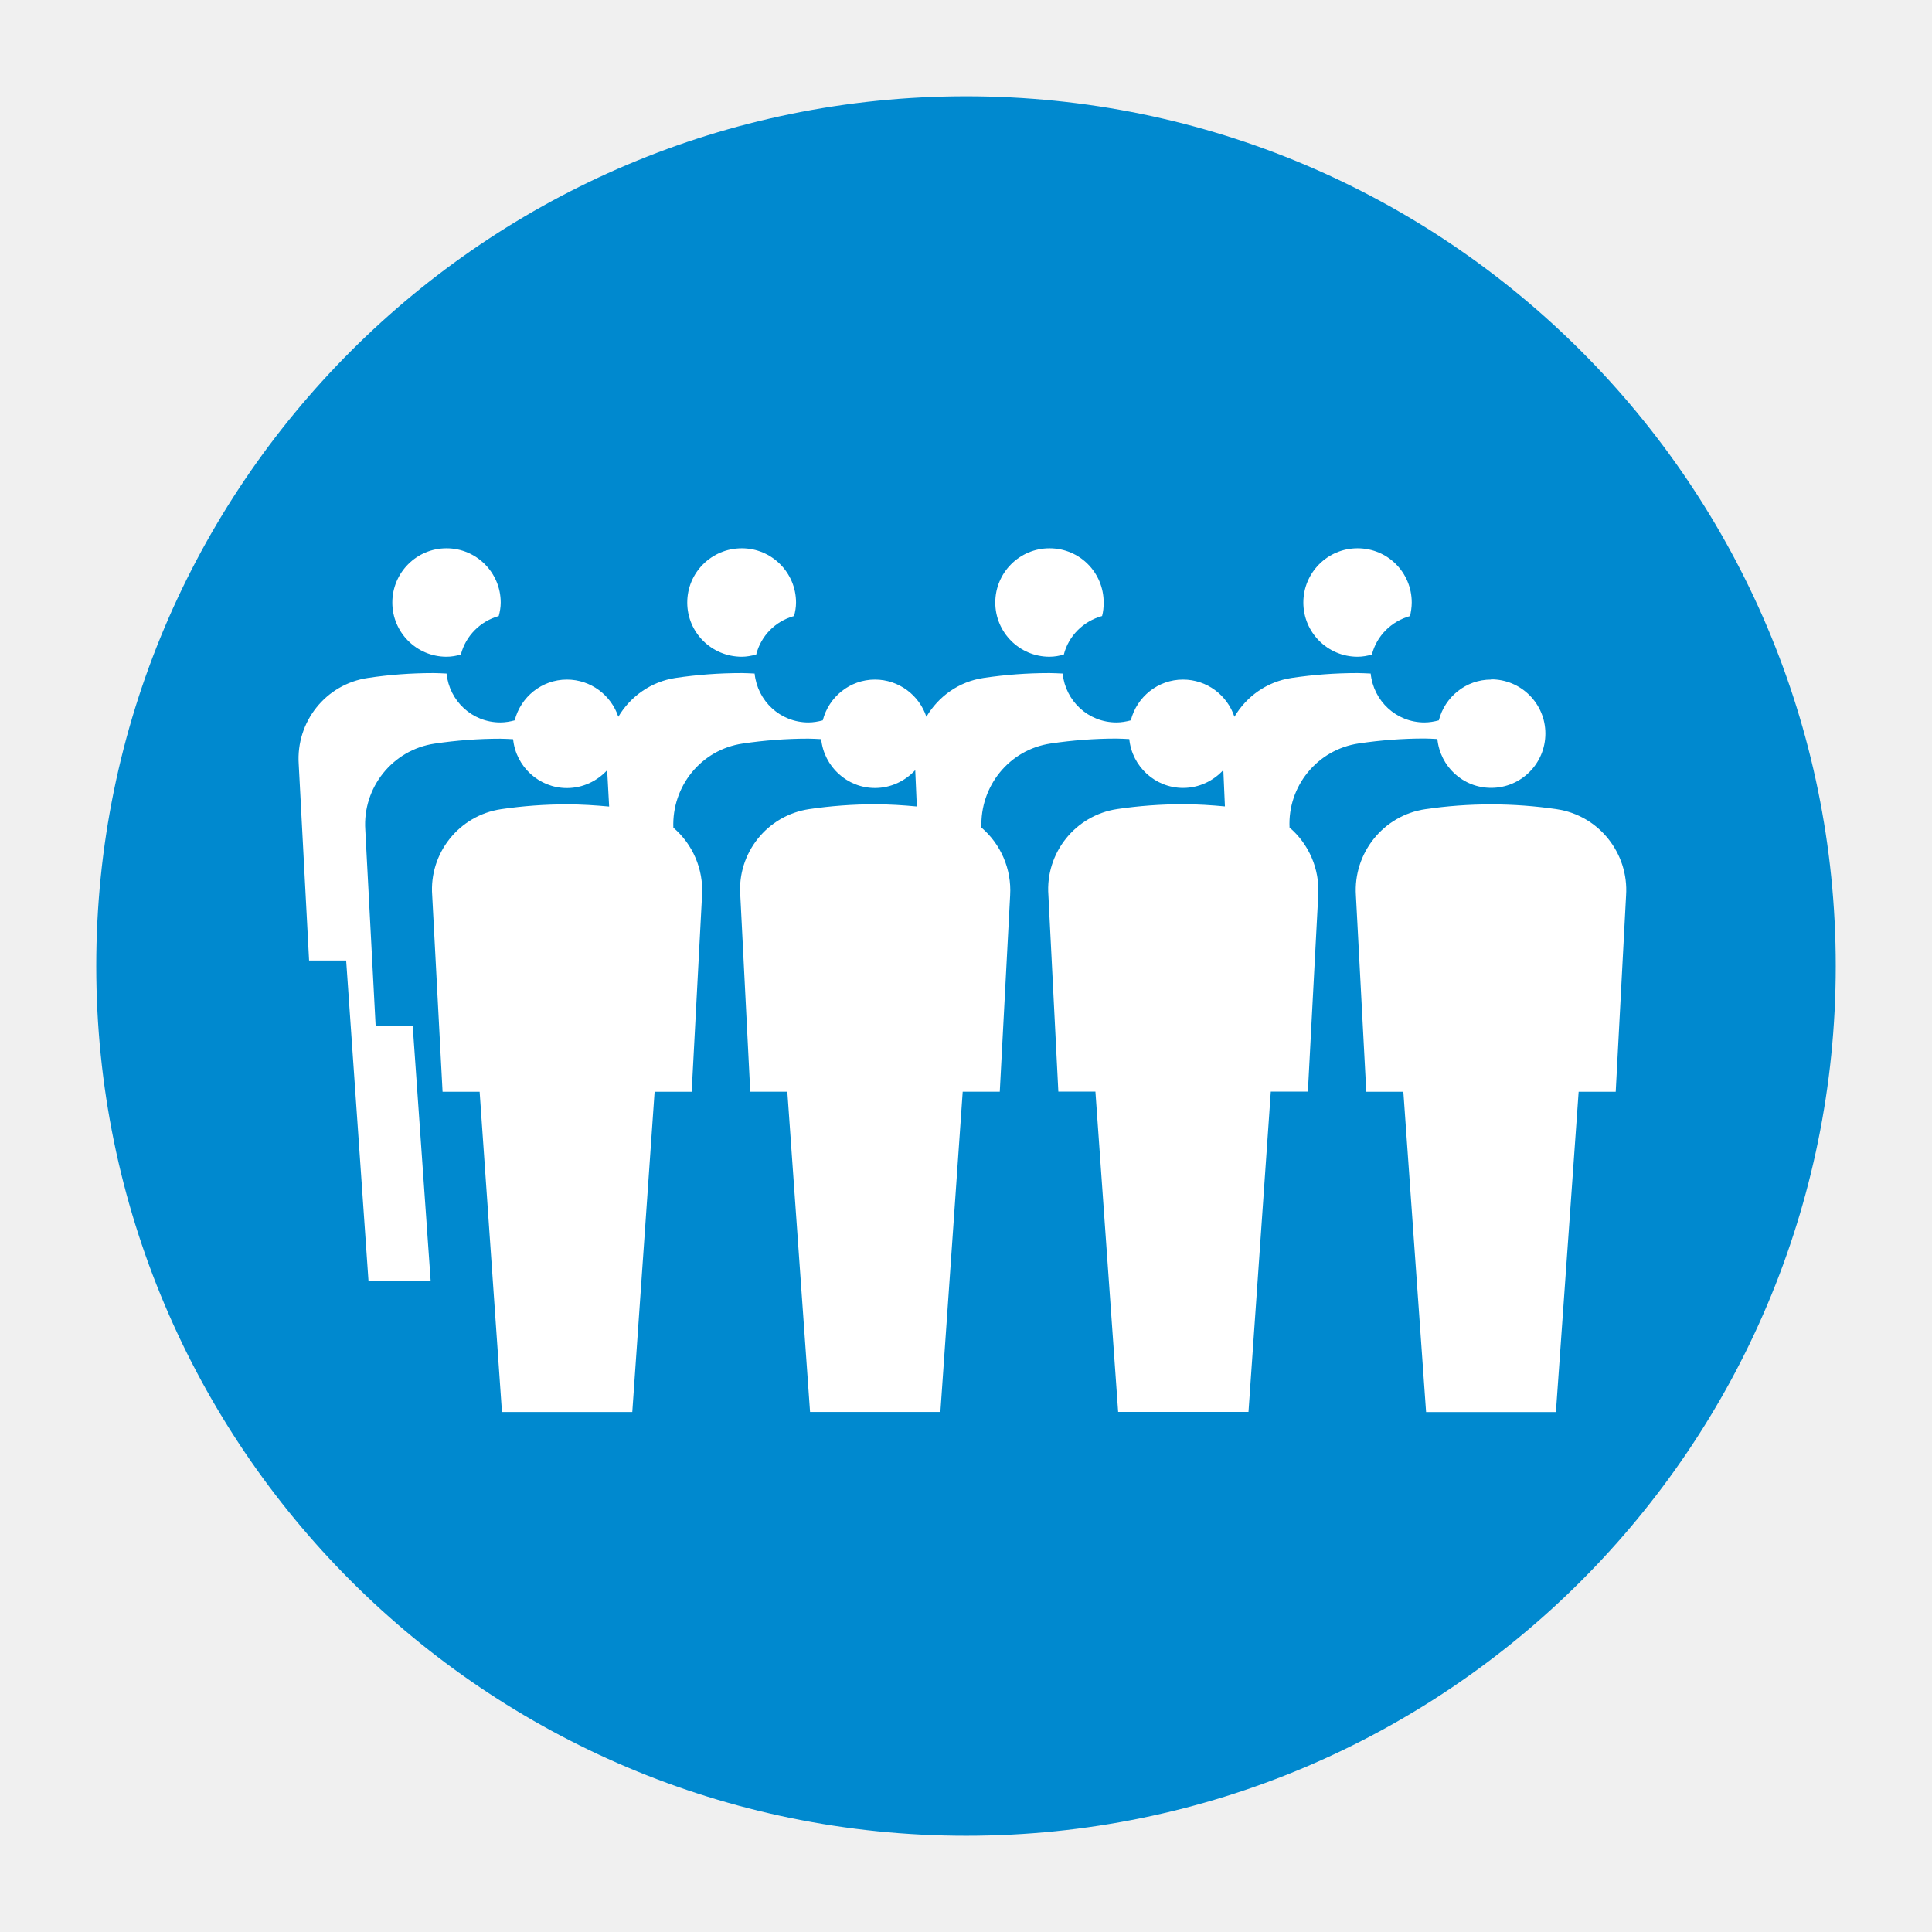
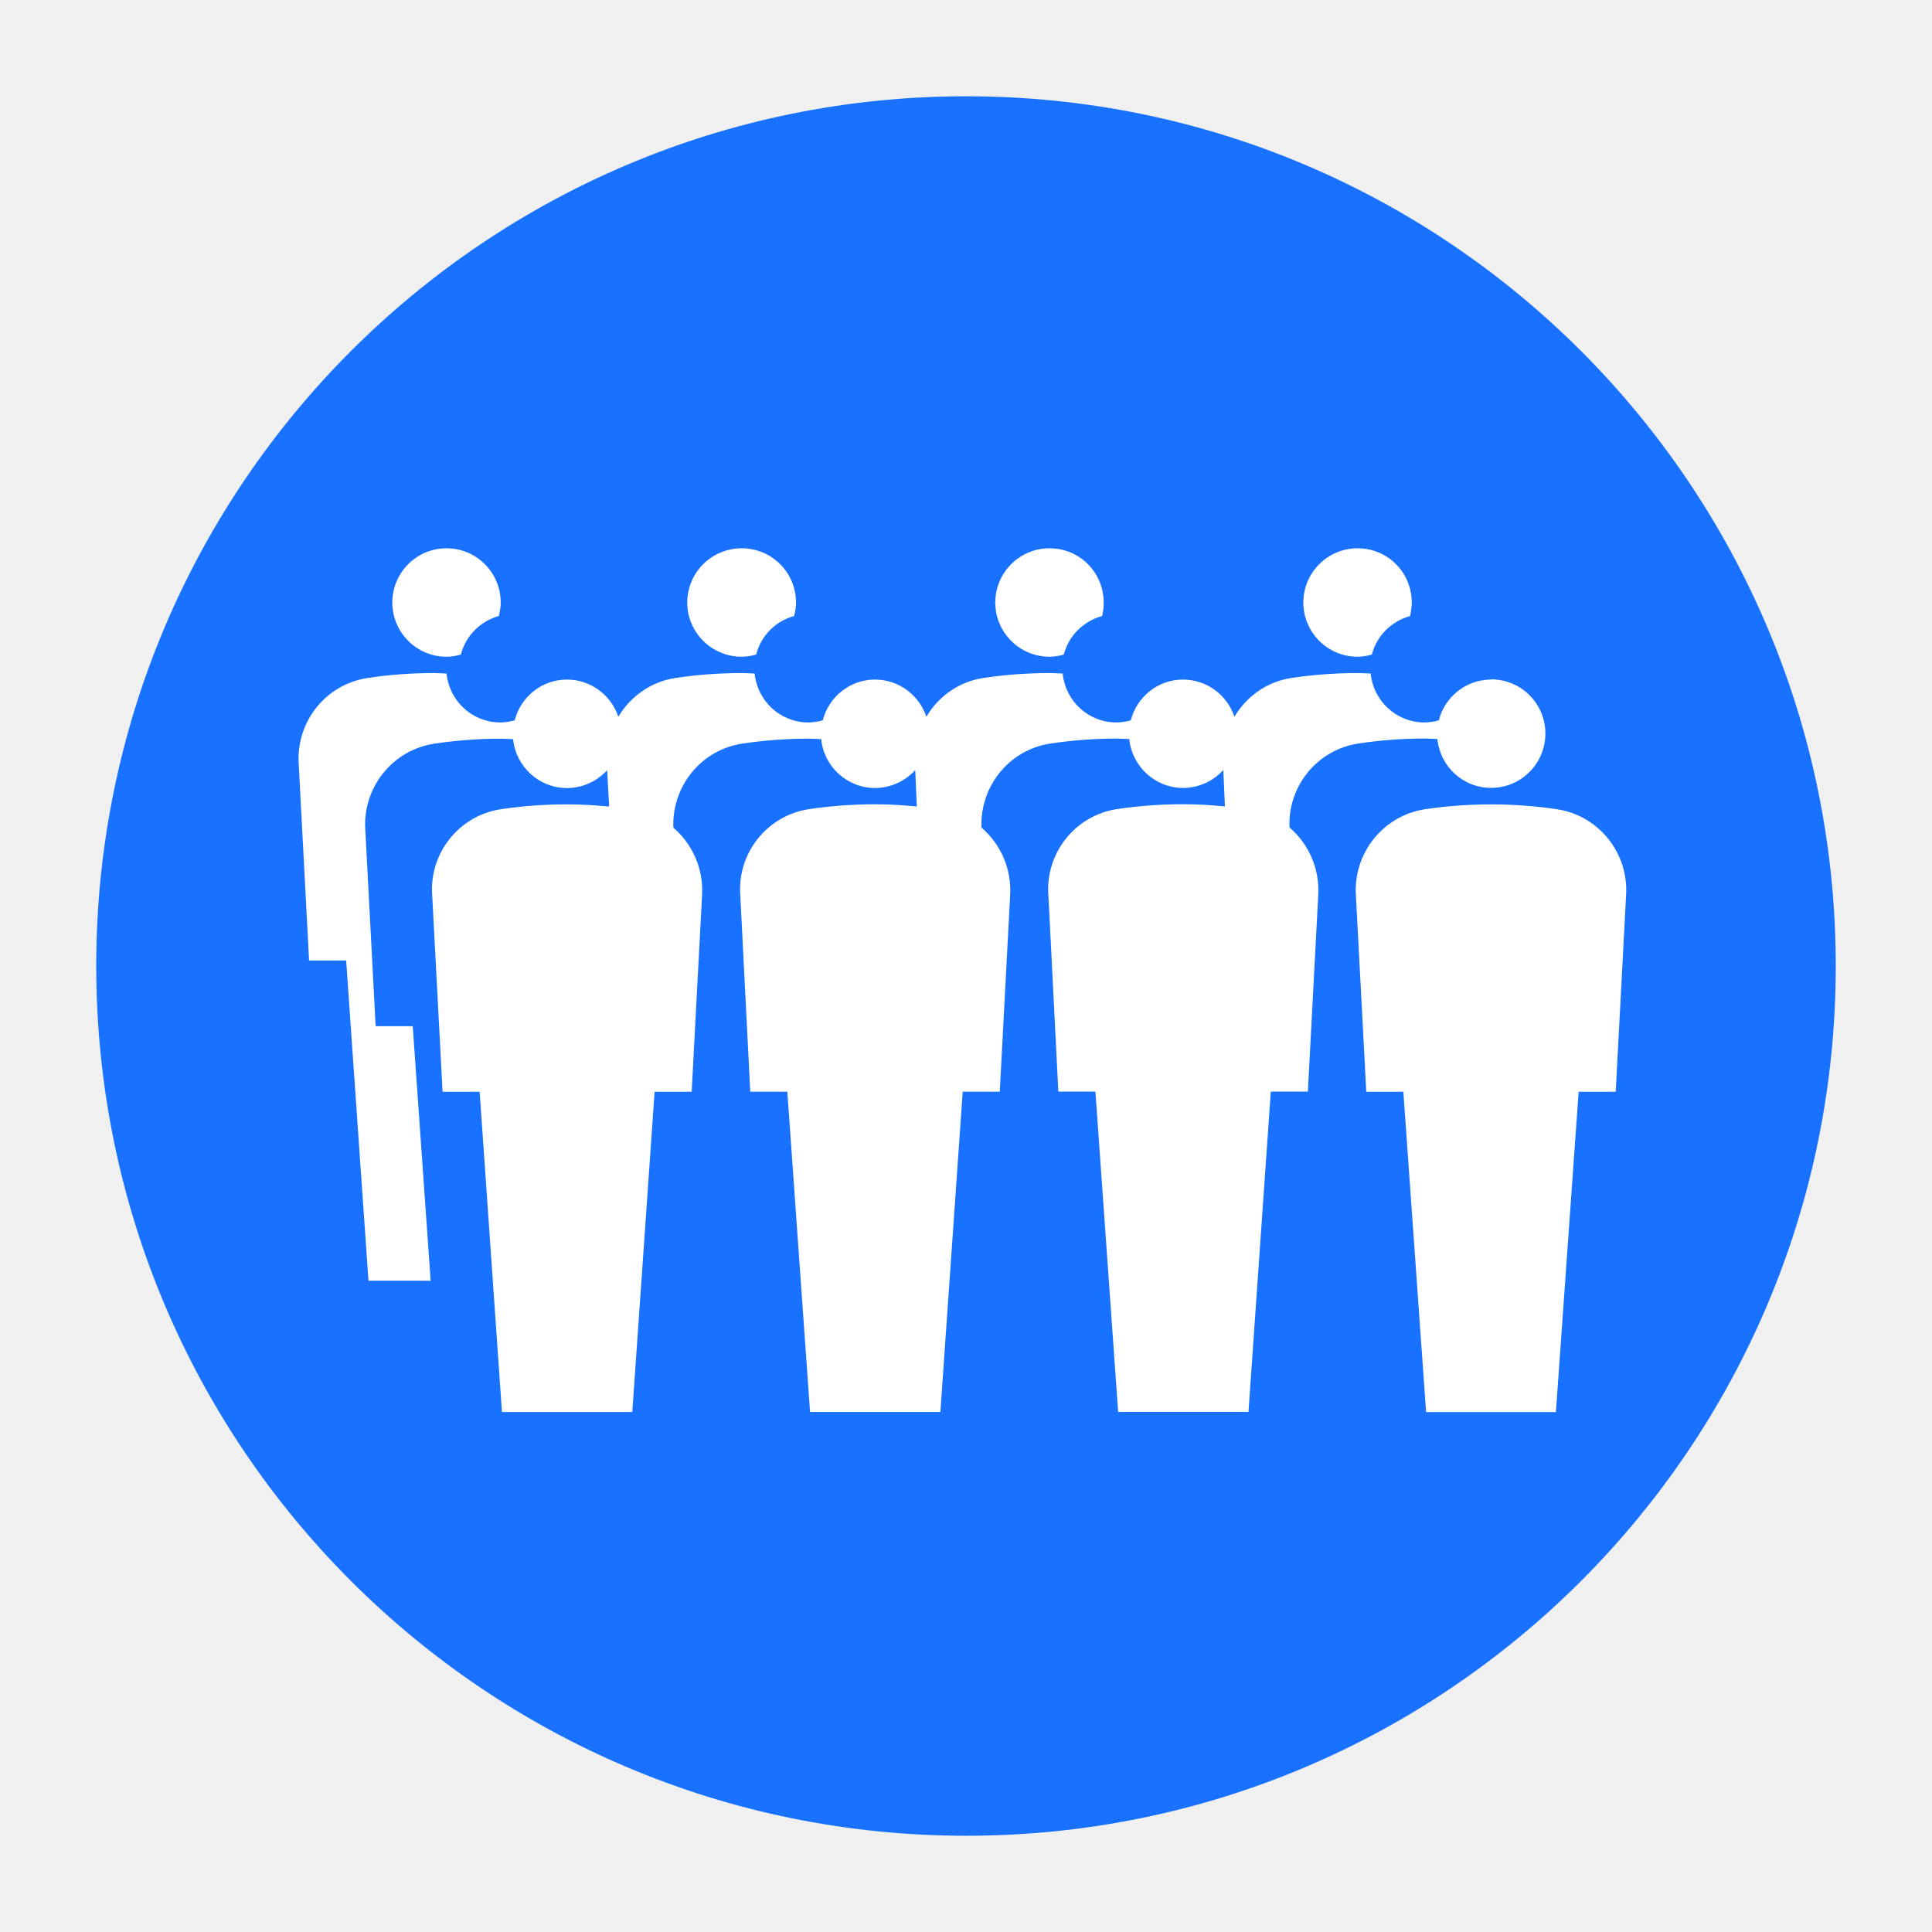
<svg xmlns="http://www.w3.org/2000/svg" height="60.601" version="1.1" viewBox="0 0 60.601 60.601" width="60.601">
  <defs />
-   <path d="m 30.307,57.582 c -15.075,0 -27.288,-12.215 -27.288,-27.281 0,-15.069 12.213,-27.281 27.288,-27.281 15.062,0 27.275,12.213 27.275,27.281 0,15.066 -12.213,27.281 -27.275,27.281" style="fill:#0089cf;fill-opacity:1;fill-rule:nonzero;stroke:none" />
+   <path d="m 30.307,57.582 c -15.075,0 -27.288,-12.215 -27.288,-27.281 0,-15.069 12.213,-27.281 27.288,-27.281 15.062,0 27.275,12.213 27.275,27.281 0,15.066 -12.213,27.281 -27.275,27.281" style="fill:#1971ff;fill-opacity:1;fill-rule:nonzero;stroke:none" />
  <path d="m 44.232,19.324 c 0.025,-0.138 0.05,-0.278 0.05,-0.424 0,-0.94 -0.75,-1.702 -1.7,-1.702 -0.938,0 -1.7,0.762 -1.7,1.702 0,0.938 0.762,1.7 1.7,1.7 0.163,0 0.312,-0.029 0.45,-0.069 0.15,-0.588 0.613,-1.046 1.2,-1.208" style="fill:#ffffff;fill-opacity:1;fill-rule:nonzero;stroke:none" />
  <path d="m 34.569,19.324 c 0.037,-0.138 0.05,-0.278 0.05,-0.424 0,-0.94 -0.75,-1.702 -1.7,-1.702 -0.938,0 -1.7,0.762 -1.7,1.702 0,0.938 0.762,1.7 1.7,1.7 0.163,0 0.312,-0.029 0.45,-0.069 0.15,-0.588 0.613,-1.046 1.2,-1.208" style="fill:#ffffff;fill-opacity:1;fill-rule:nonzero;stroke:none" />
  <path d="m 24.907,19.324 c 0.037,-0.138 0.062,-0.278 0.062,-0.424 0,-0.94 -0.762,-1.702 -1.7,-1.702 -0.95,0 -1.712,0.762 -1.712,1.702 0,0.938 0.762,1.7 1.712,1.7 0.15,0 0.3,-0.029 0.45,-0.069 0.15,-0.588 0.6,-1.046 1.188,-1.208" style="fill:#ffffff;fill-opacity:1;fill-rule:nonzero;stroke:none" />
  <path d="m 15.644,19.324 c 0.037,-0.138 0.062,-0.278 0.062,-0.424 0,-0.94 -0.762,-1.702 -1.7,-1.702 -0.938,0 -1.7,0.762 -1.7,1.702 0,0.938 0.762,1.7 1.7,1.7 0.163,0 0.312,-0.029 0.45,-0.069 0.15,-0.588 0.613,-1.046 1.188,-1.208" style="fill:#ffffff;fill-opacity:1;fill-rule:nonzero;stroke:none" />
  <path d="m 44.732,44.292 -0.713,-10.046 -1.163,0 -0.325,-6.159 c -0.087,-1.317 0.85,-2.509 2.175,-2.705 0.675,-0.099 1.363,-0.151 2.062,-0.151 0.7,0 1.387,0.052 2.062,0.151 1.325,0.196 2.263,1.387 2.175,2.705 l -0.325,6.159 -1.163,0 -0.713,10.046 -4.075,0" style="fill:#ffffff;fill-opacity:1;fill-rule:nonzero;stroke:none" />
  <path d="m 46.769,21.316 c -0.787,0 -1.45,0.545 -1.637,1.279 -0.15,0.04 -0.3,0.066 -0.45,0.066 -0.887,0 -1.6,-0.675 -1.688,-1.534 -0.138,-0.005 -0.275,-0.015 -0.412,-0.015 -0.7,0 -1.387,0.052 -2.062,0.152 -0.787,0.117 -1.425,0.586 -1.8,1.219 -0.225,-0.677 -0.863,-1.167 -1.613,-1.167 -0.787,0 -1.45,0.545 -1.637,1.279 -0.15,0.04 -0.3,0.066 -0.45,0.066 -0.887,0 -1.6,-0.675 -1.688,-1.534 -0.138,-0.005 -0.275,-0.015 -0.412,-0.015 -0.7,0 -1.387,0.052 -2.062,0.152 -0.787,0.115 -1.425,0.586 -1.8,1.219 -0.225,-0.677 -0.863,-1.167 -1.613,-1.167 -0.787,0 -1.45,0.545 -1.637,1.279 -0.15,0.04 -0.3,0.066 -0.45,0.066 -0.887,0 -1.6,-0.675 -1.688,-1.534 -0.138,-0.005 -0.275,-0.015 -0.4,-0.015 -0.713,0 -1.4,0.052 -2.075,0.152 -0.775,0.115 -1.425,0.586 -1.8,1.219 -0.225,-0.677 -0.863,-1.167 -1.613,-1.167 -0.787,0 -1.45,0.545 -1.637,1.279 -0.15,0.04 -0.3,0.066 -0.45,0.066 -0.887,0 -1.6,-0.675 -1.688,-1.534 -0.138,-0.005 -0.263,-0.015 -0.4,-0.015 -0.713,0 -1.4,0.052 -2.062,0.152 -1.337,0.196 -2.263,1.387 -2.175,2.704 l 0.325,6.16 1.163,0 0.7,10.045 1.95,0 -0.562,-7.985 -1.163,0 -0.325,-6.162 c -0.087,-1.316 0.85,-2.505 2.175,-2.701 0.675,-0.1 1.363,-0.154 2.062,-0.154 0.138,0 0.275,0.011 0.4,0.016 0.087,0.86 0.812,1.532 1.688,1.532 0.5,0 0.95,-0.221 1.262,-0.561 l 0.062,1.141 c -0.438,-0.04 -0.875,-0.069 -1.325,-0.069 -0.7,0 -1.387,0.052 -2.062,0.151 -1.325,0.196 -2.263,1.387 -2.163,2.705 l 0.325,6.159 1.163,0 0.7,10.046 4.088,0 0.7,-10.046 1.163,0 0.325,-6.159 c 0.05,-0.831 -0.3,-1.611 -0.9,-2.125 -0.05,-1.288 0.863,-2.446 2.175,-2.638 0.675,-0.1 1.363,-0.154 2.062,-0.154 0.138,0 0.275,0.011 0.4,0.016 0.087,0.86 0.812,1.532 1.688,1.532 0.5,0 0.95,-0.221 1.262,-0.561 l 0.05,1.141 c -0.425,-0.04 -0.863,-0.069 -1.312,-0.069 -0.7,0 -1.387,0.052 -2.062,0.151 -1.325,0.196 -2.263,1.387 -2.163,2.705 l 0.312,6.159 1.163,0 0.713,10.046 4.088,0 0.7,-10.046 1.163,0 0.325,-6.159 c 0.05,-0.831 -0.3,-1.611 -0.9,-2.125 -0.05,-1.288 0.863,-2.446 2.175,-2.638 0.675,-0.1 1.363,-0.154 2.062,-0.154 0.138,0 0.263,0.011 0.4,0.016 0.087,0.86 0.812,1.532 1.688,1.532 0.5,0 0.95,-0.221 1.262,-0.561 l 0.05,1.141 c -0.425,-0.04 -0.863,-0.069 -1.312,-0.069 -0.7,0 -1.387,0.052 -2.062,0.151 -1.325,0.196 -2.263,1.387 -2.163,2.705 l 0.312,6.159 1.163,0 0.713,10.046 4.088,0 0.7,-10.046 1.163,0 0.325,-6.159 c 0.05,-0.831 -0.3,-1.611 -0.9,-2.125 -0.062,-1.288 0.863,-2.446 2.175,-2.638 0.675,-0.1 1.363,-0.154 2.062,-0.154 0.138,0 0.263,0.011 0.4,0.016 0.087,0.86 0.8,1.532 1.688,1.532 0.938,0 1.7,-0.762 1.7,-1.704 0,-0.94 -0.762,-1.7 -1.7,-1.7" style="fill:#ffffff;fill-opacity:1;fill-rule:nonzero;stroke:none" />
</svg>
